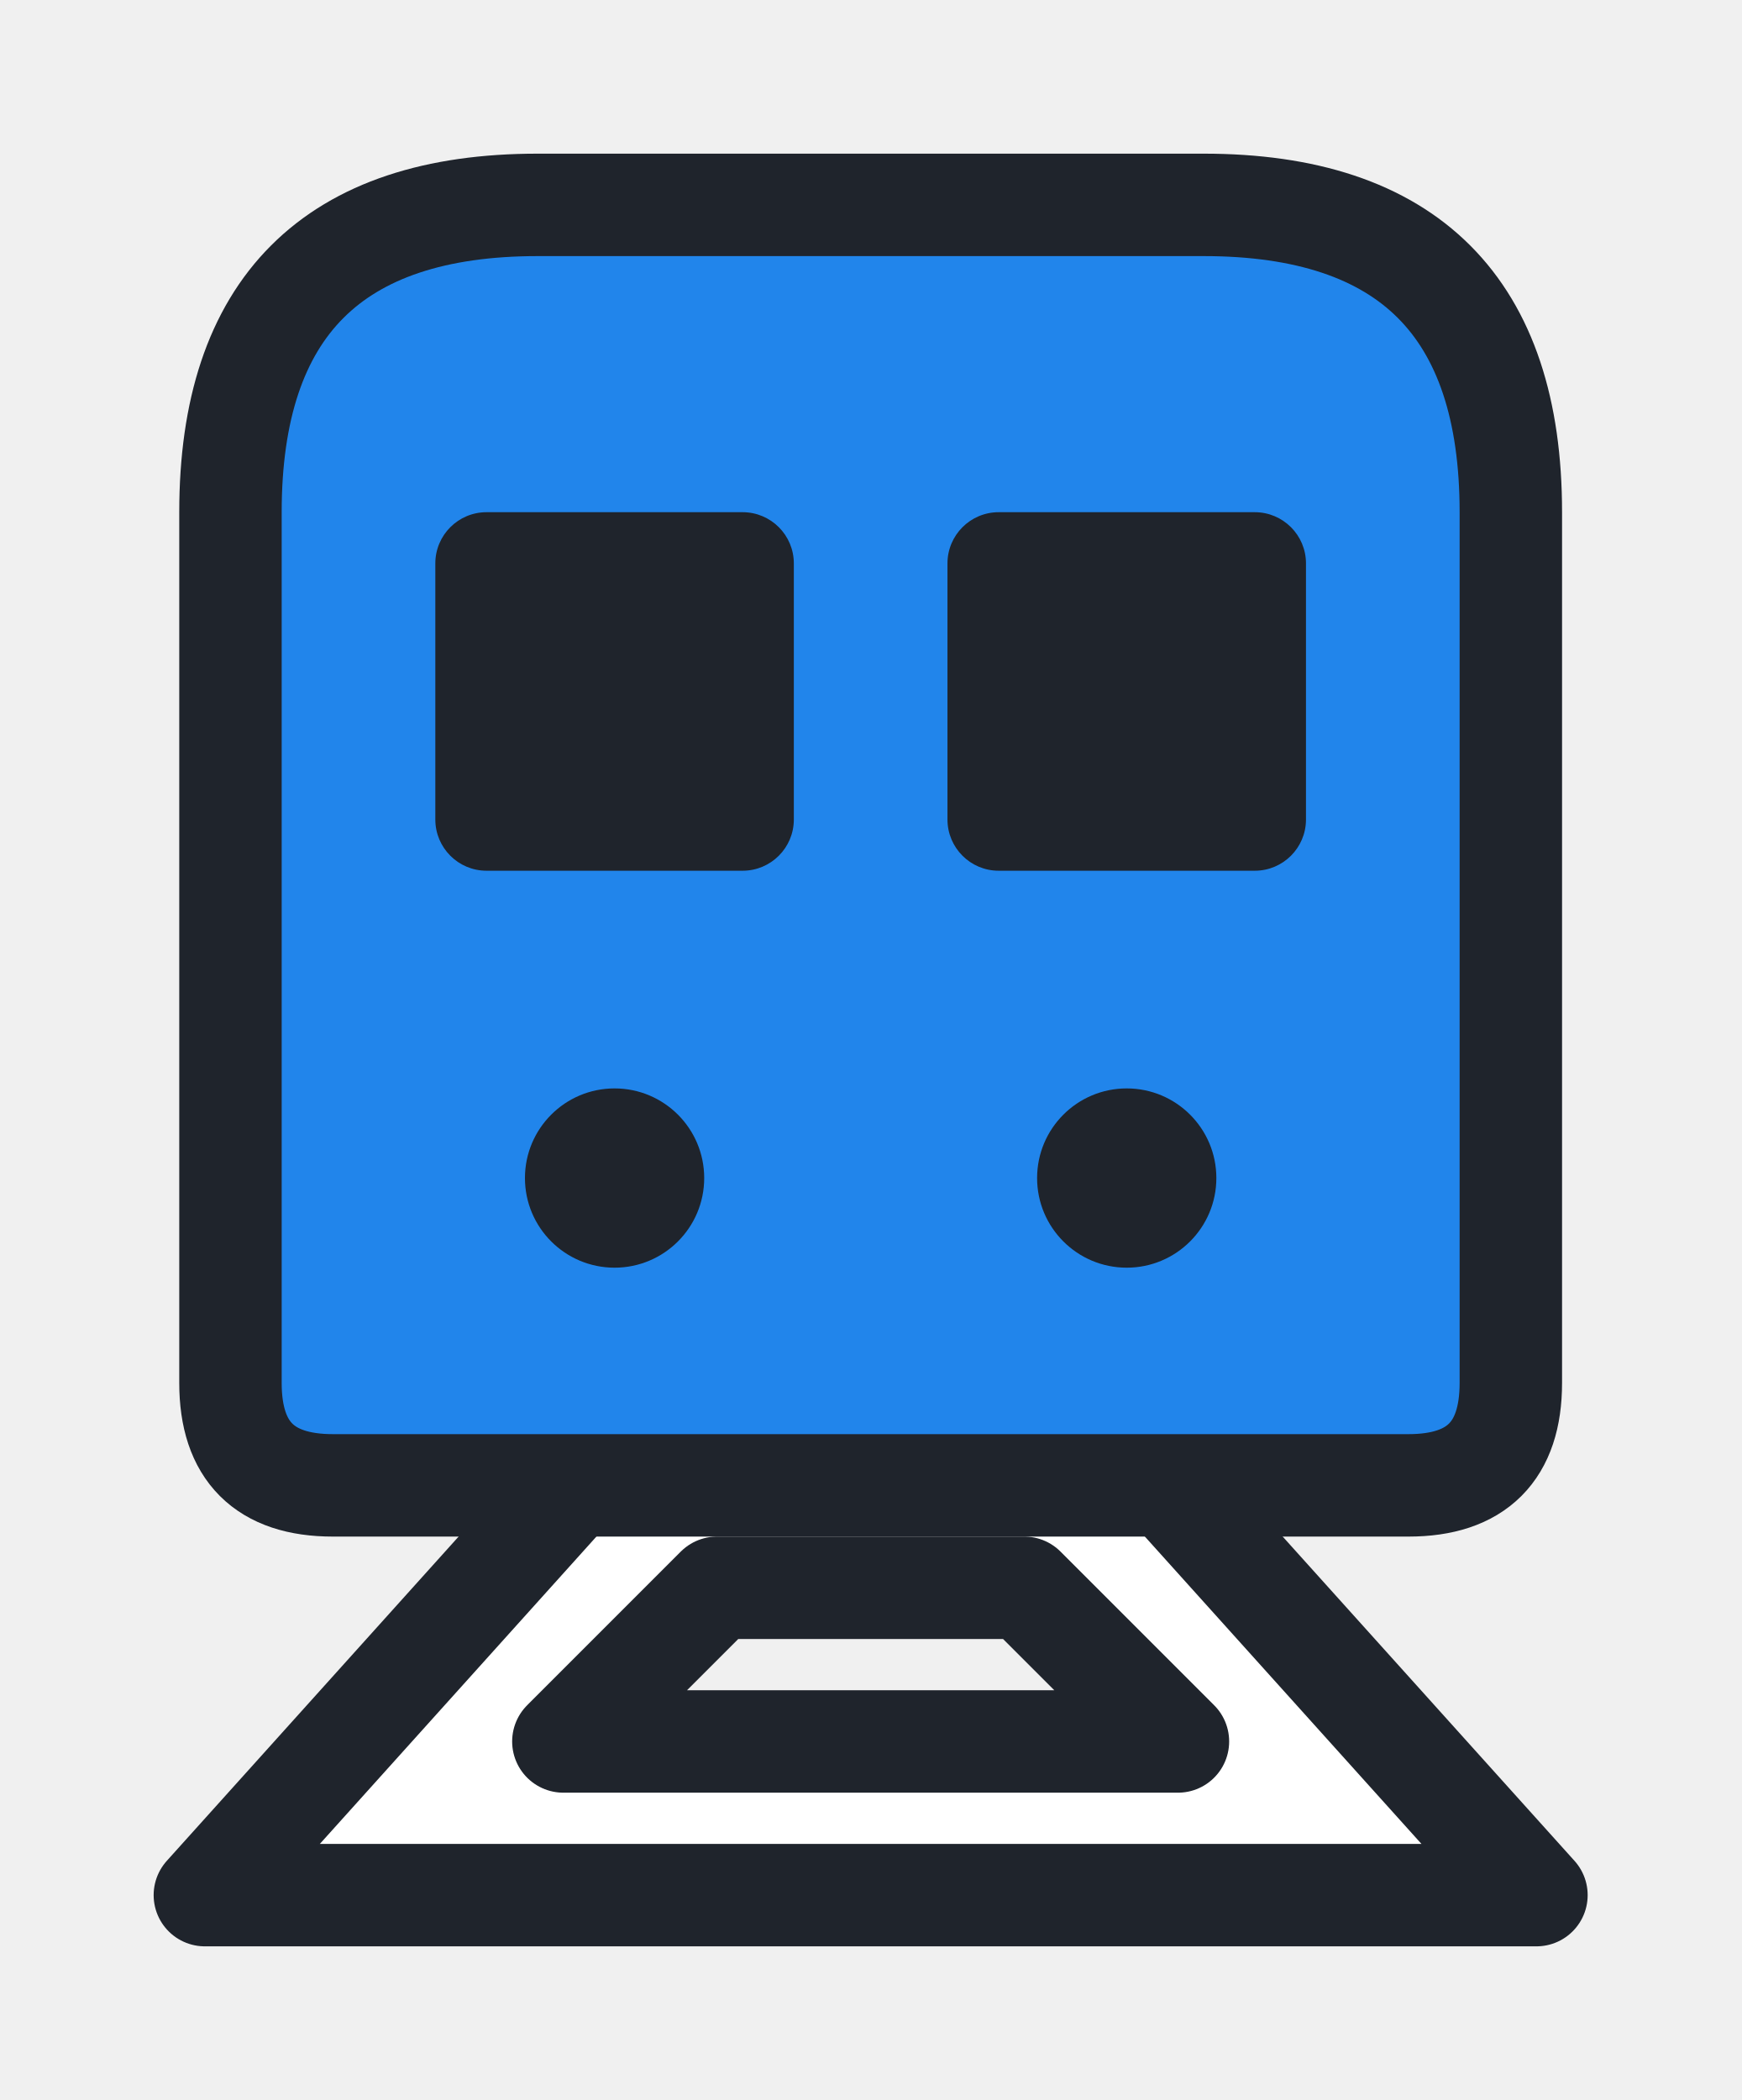
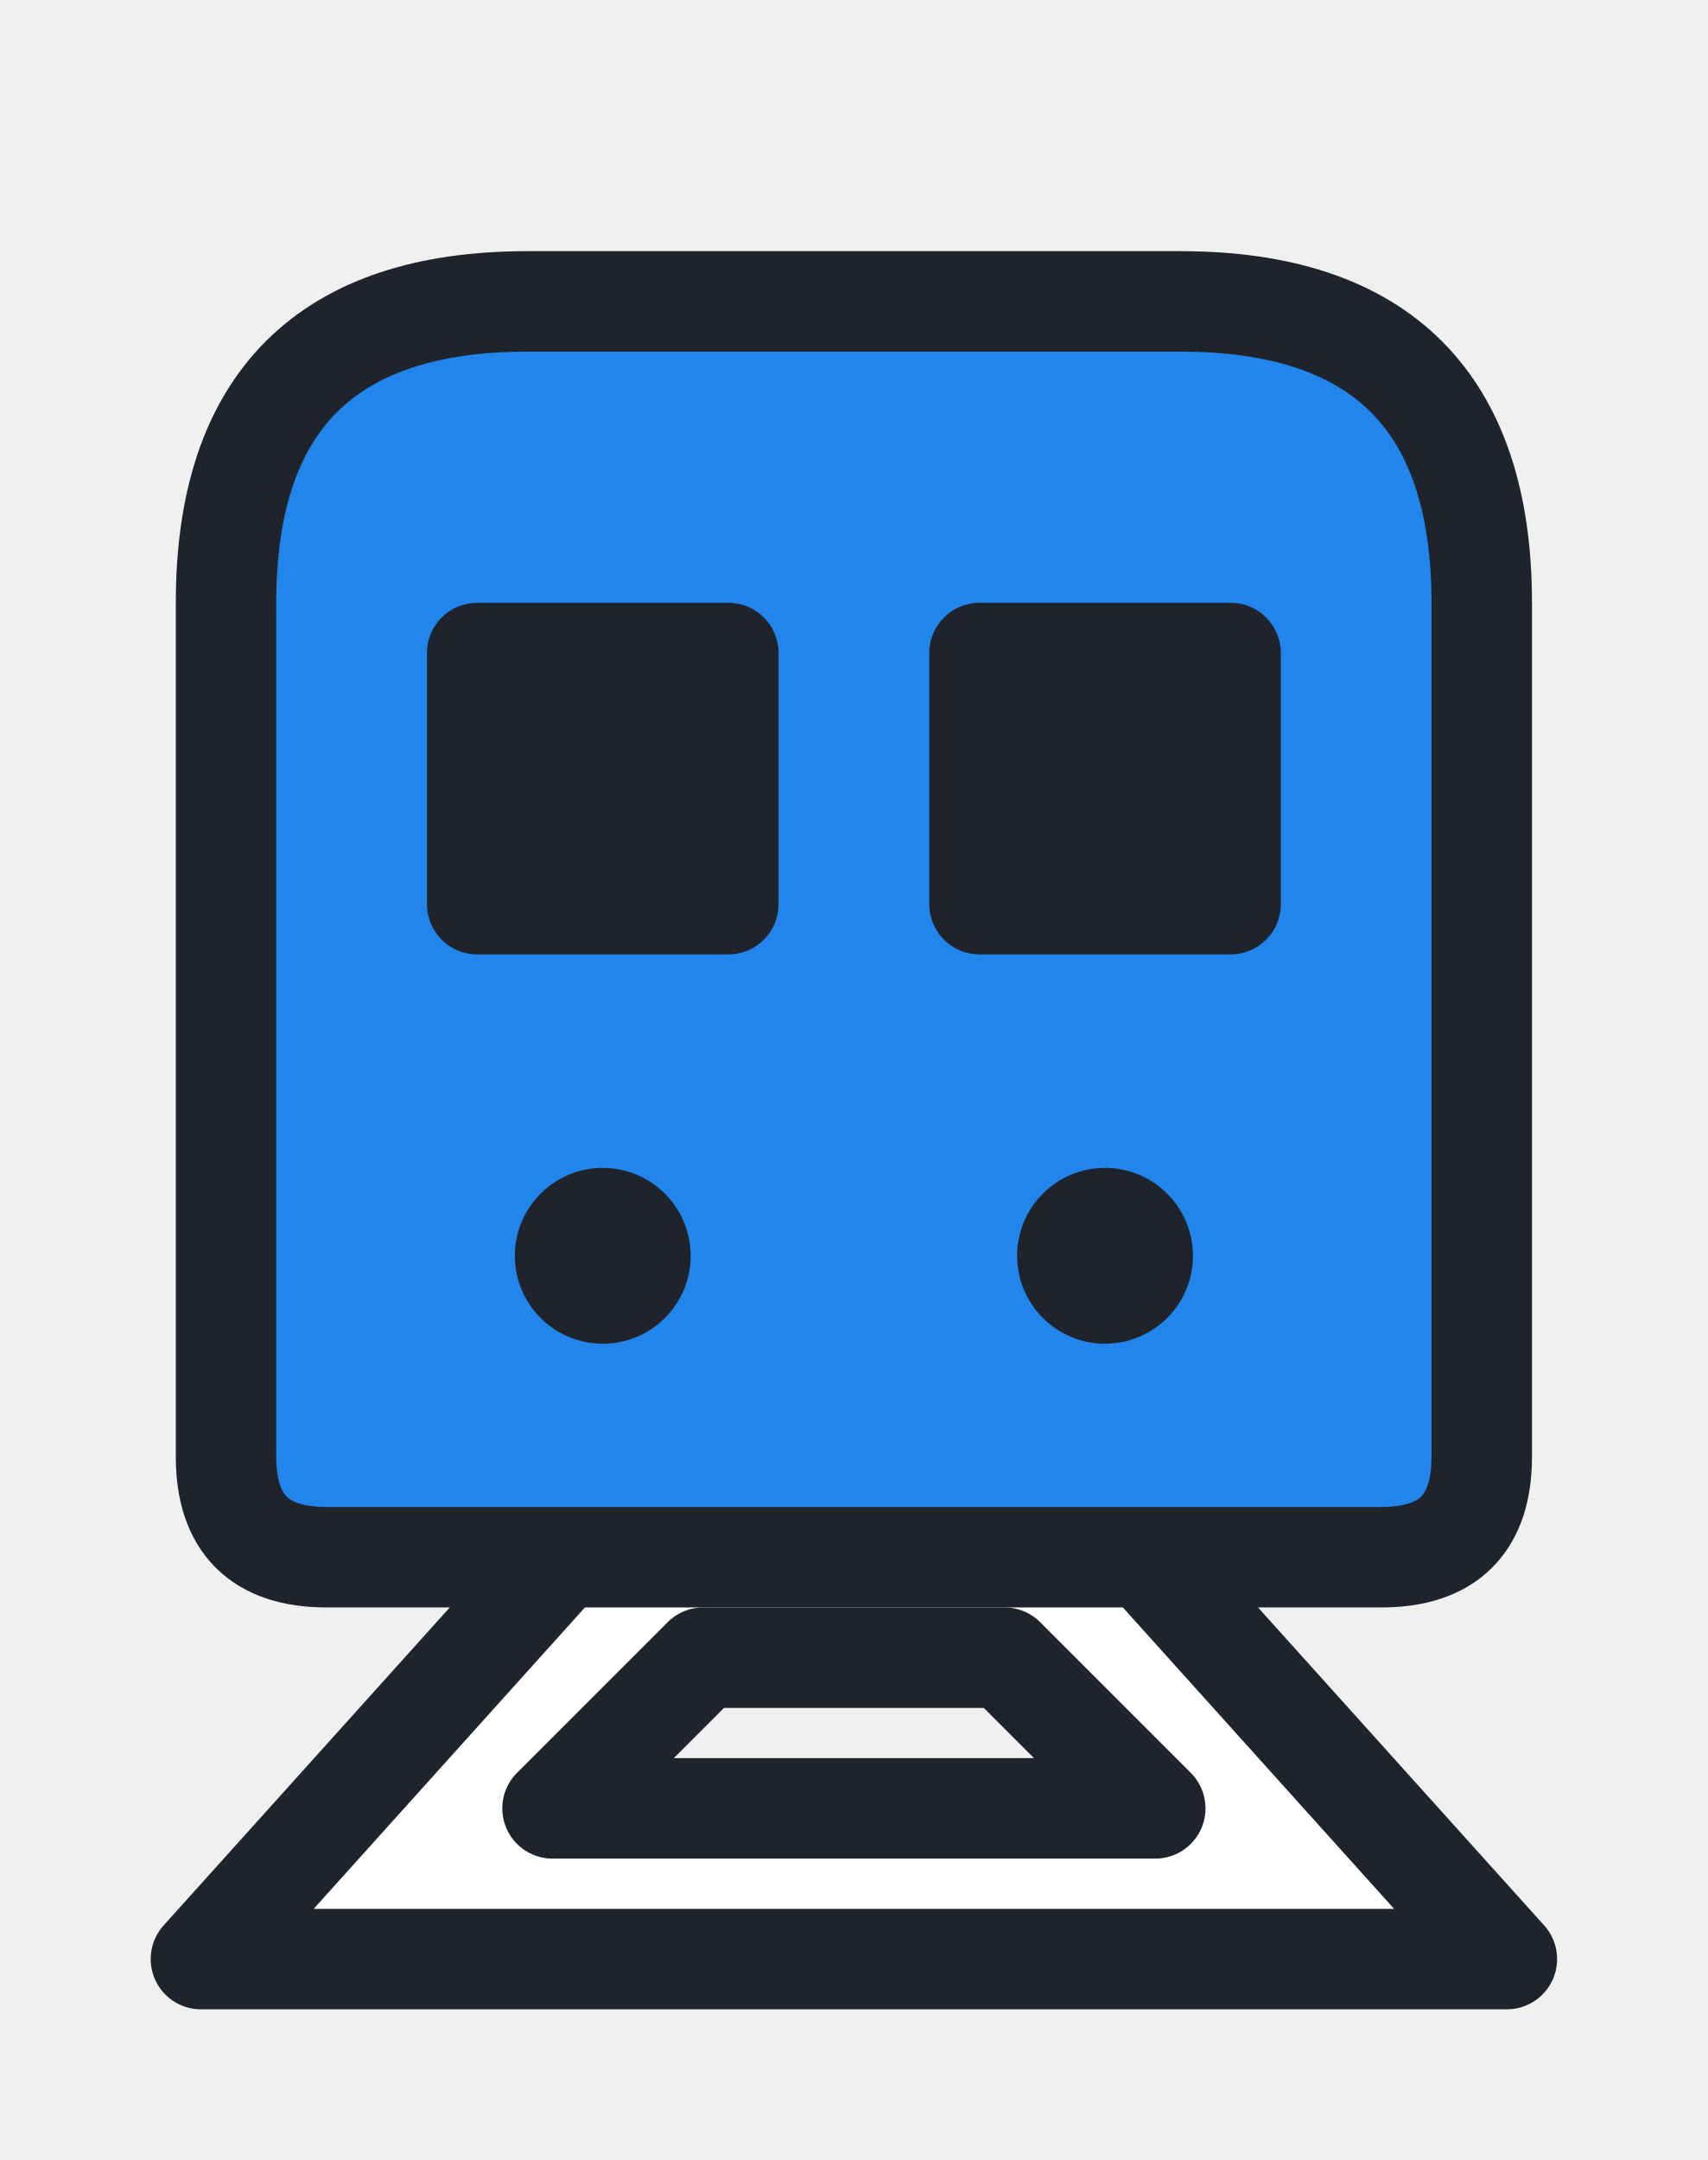
- <svg xmlns="http://www.w3.org/2000/svg" viewBox="16 12 68 82" width="100%" height="100%">
+ <svg xmlns="http://www.w3.org/2000/svg" viewBox="16 8 68 86" width="100%" height="100%">
  <path d="M 42 66 L 58 66 L 76 86 L 24 86 Z M 44 74 L 38 80 L 62 80 L 56 74 Z" fill="#FFFFFF" stroke="#1F242C" stroke-width="4" stroke-linejoin="round" fill-rule="evenodd" />
  <path d="M 25 32 Q 25 20 37 20 L 63 20 Q 75 20 75 32 L 75 66 Q 75 70 71 70 L 29 70 Q 25 70 25 66 Z" fill="#2185EB" stroke="#1F242C" stroke-width="4" />
  <rect x="33" y="32" width="14" height="14" rx="2" fill="#1F242C" />
  <rect x="53" y="32" width="14" height="14" rx="2" fill="#1F242C" />
  <circle cx="40" cy="58" r="3.5" fill="#1F242C" />
  <circle cx="60" cy="58" r="3.5" fill="#1F242C" />
</svg>
